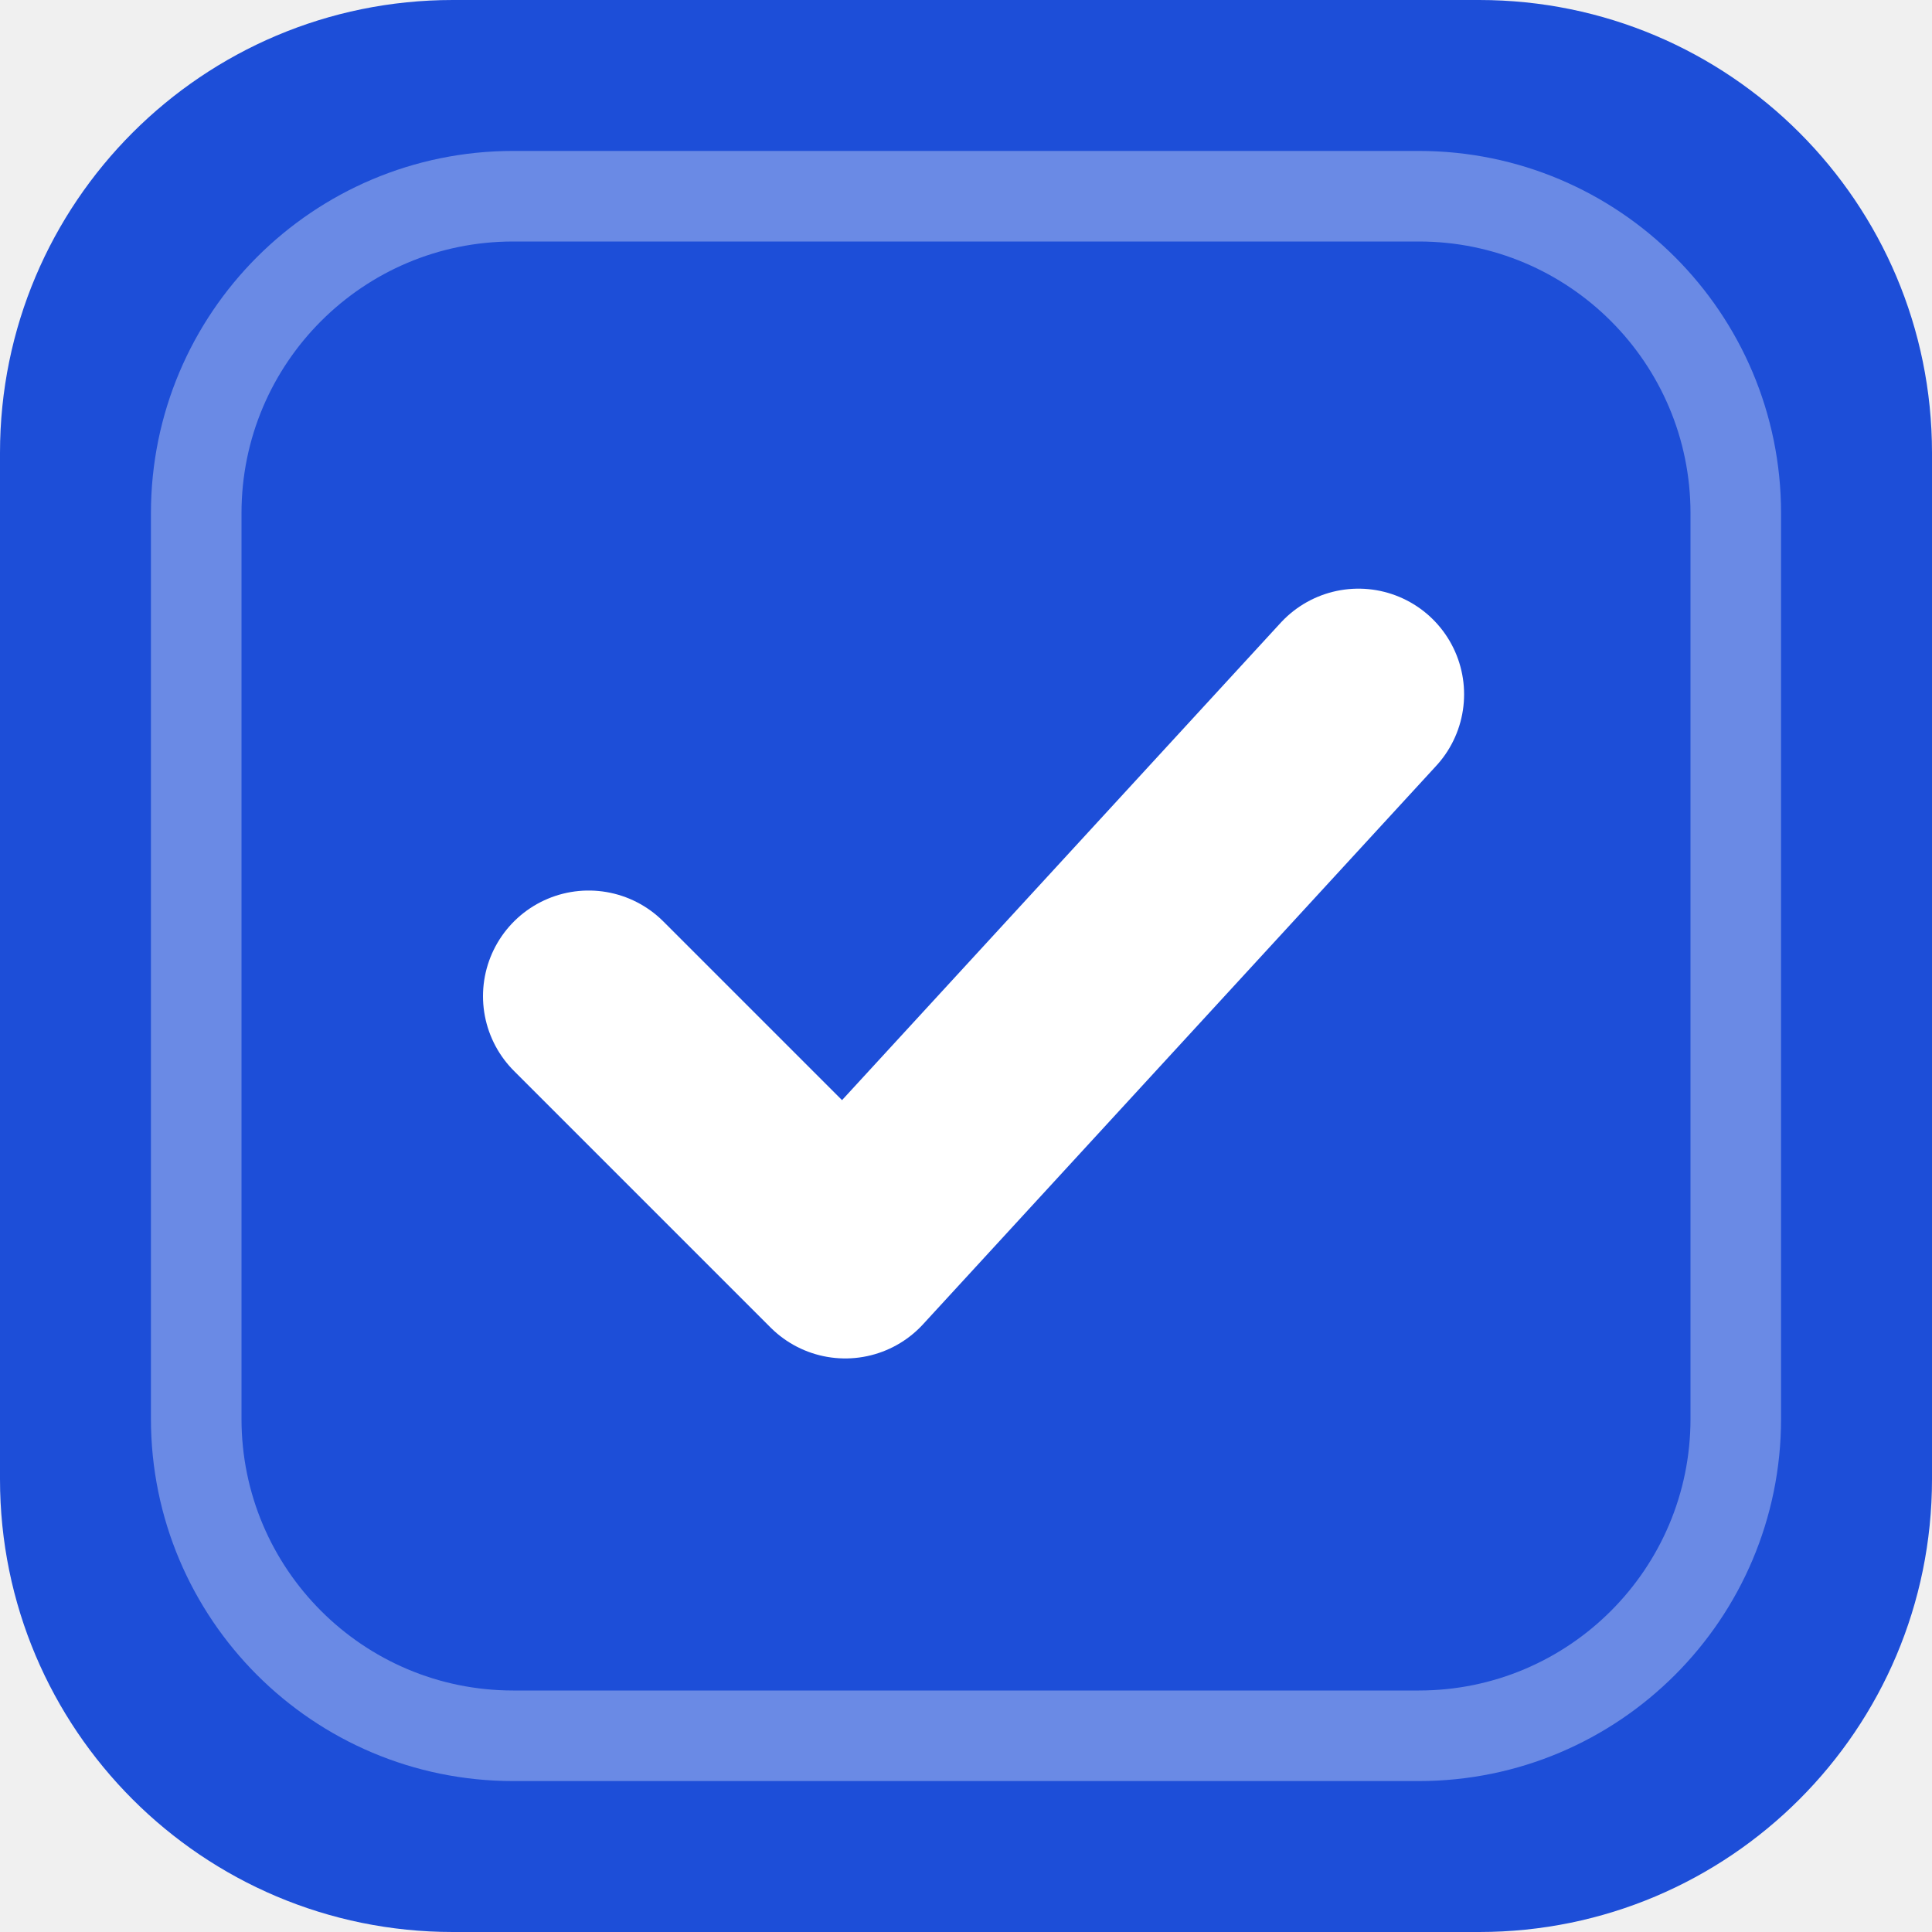
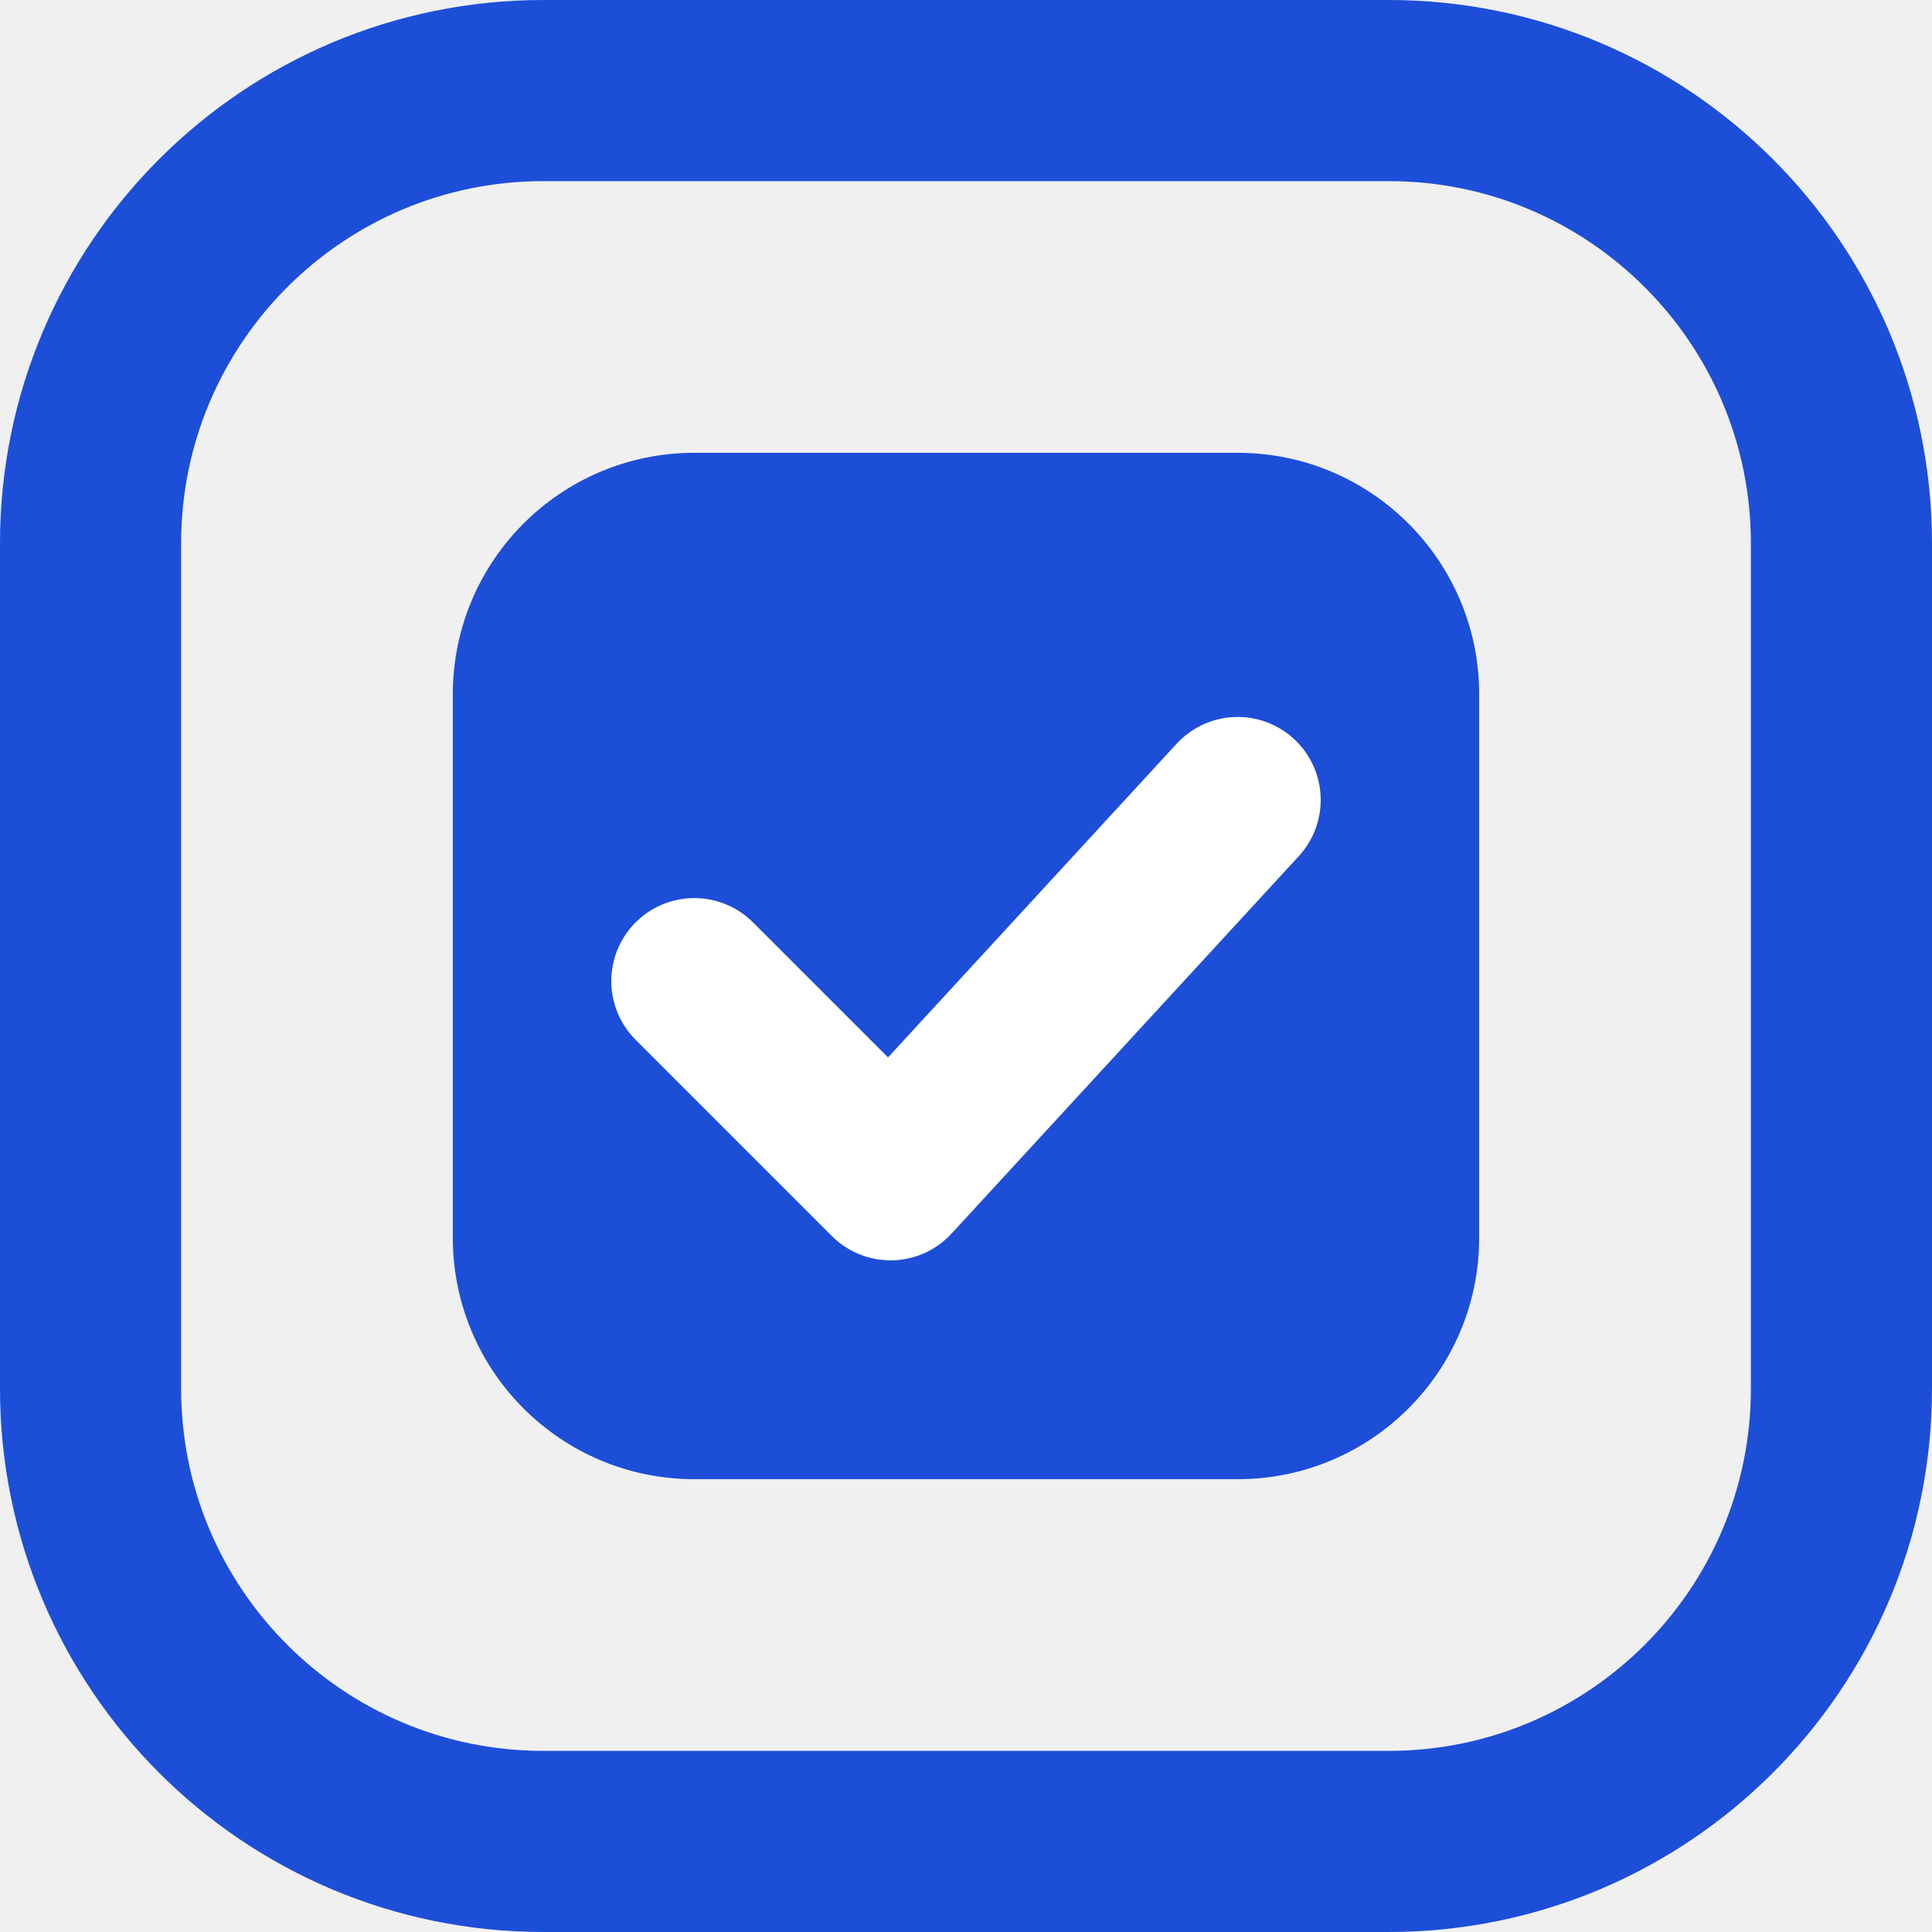
<svg xmlns="http://www.w3.org/2000/svg" viewBox="0 0 64 64">
-   <rect width="64" height="64" rx="15" fill="#1d4ed8" />
-   <rect x="6.5" y="6.5" width="51" height="51" rx="10.5" fill="none" stroke="#ffffff" stroke-width="3" opacity=".34" />
-   <path d="M19.5 33 L28 41.5 L45 23" fill="none" stroke="#ffffff" stroke-width="7" stroke-linecap="round" stroke-linejoin="round" />
+   <rect x="3" y="3" width="58" height="58" rx="15" fill="none" stroke="#1d4ed8" stroke-width="6" />
+   <rect x="15" y="15" width="34" height="34" rx="8" fill="#1d4ed8" />
+   <path d="M23 32.5 L29.5 39 L41 26.5" fill="none" stroke="#ffffff" stroke-width="5.5" stroke-linecap="round" stroke-linejoin="round" />
</svg>
